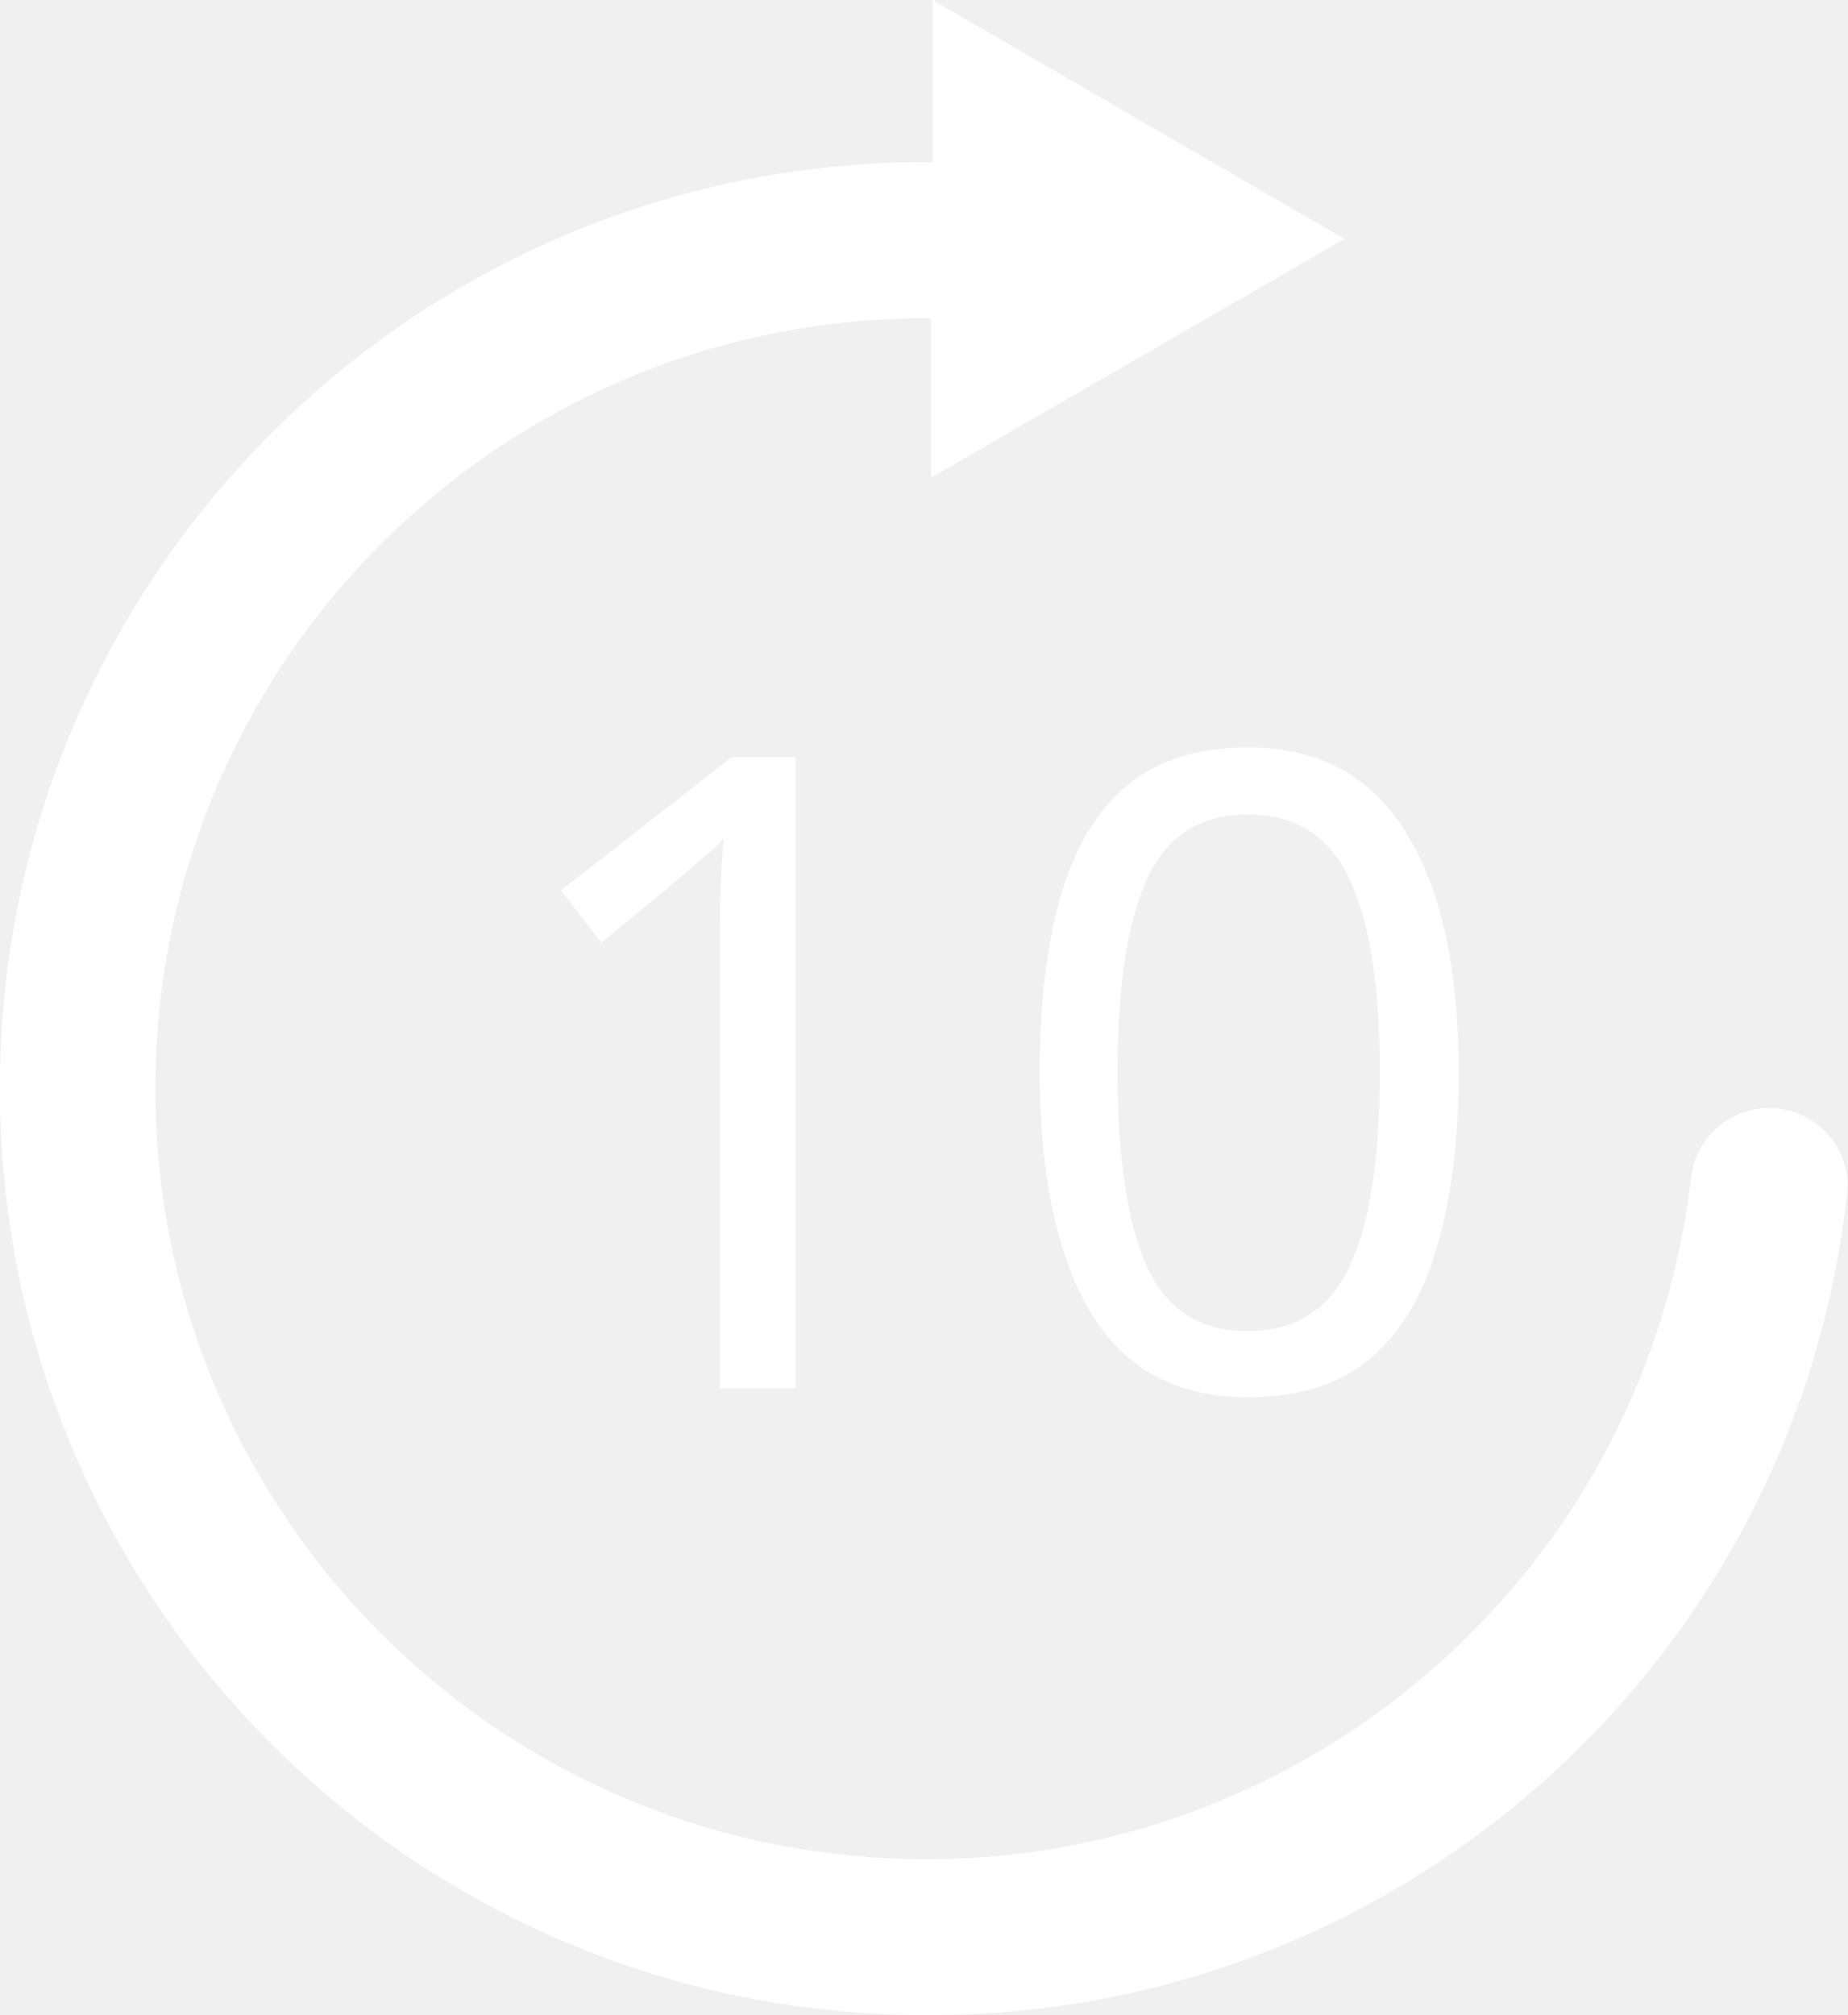
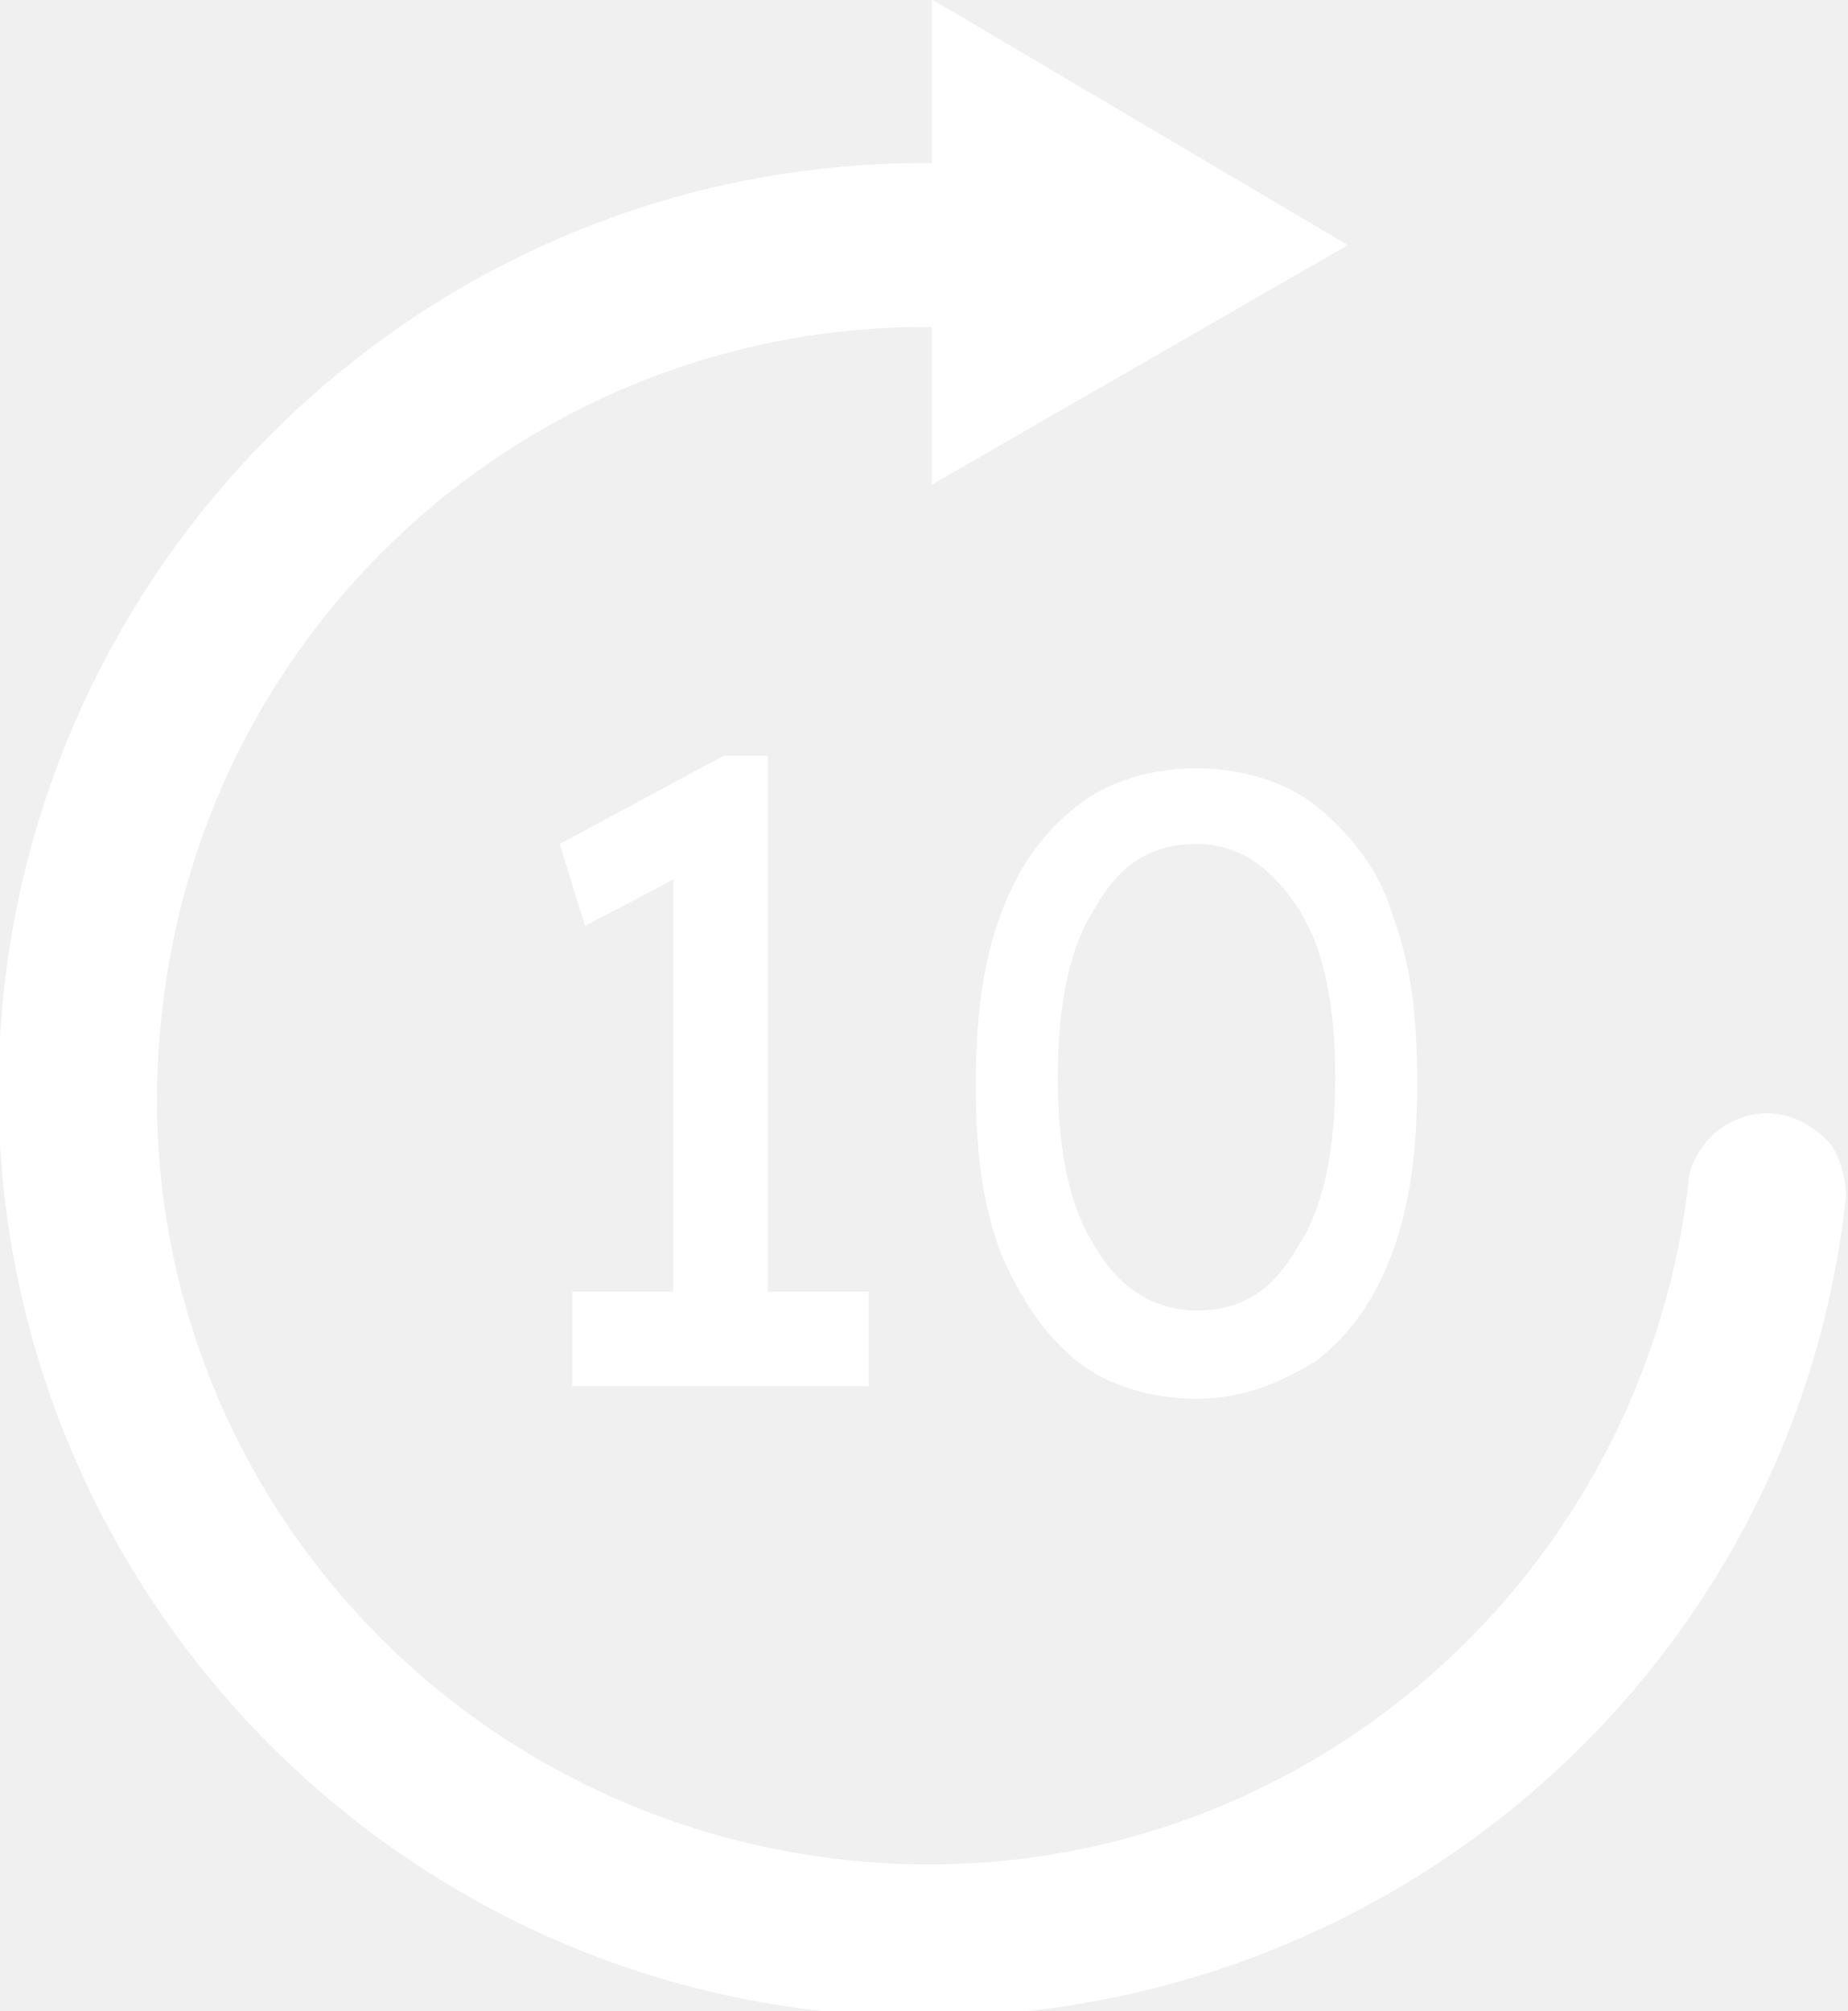
- <svg xmlns="http://www.w3.org/2000/svg" width="29.278" height="31.929" viewBox="0 0 29.278 31.929">
+ <svg xmlns="http://www.w3.org/2000/svg" version="1.1" id="Livello_1" x="0px" y="0px" viewBox="0 0 29.3 31.9" style="enable-background:new 0 0 29.3 31.9;" xml:space="preserve">
+   <style type="text/css">
+ 	.st0{fill:#FFFFFF;}
+ 	.st1{enable-background:new    ;}
+ </style>
  <g id="noun-forward-10-4156386" transform="translate(-77.923 -49.012)">
-     <path id="Tracciato_95" data-name="Tracciato 95" d="M152.526,49.012v2.57h-.309a14.681,14.681,0,0,0,0,29.359h.215a14.621,14.621,0,0,0,14.586-13.012,1.2,1.2,0,0,0-.309-.947,1.245,1.245,0,0,0-2.164.7,12.209,12.209,0,1,1-12.351-13.625h.309v2.524l6.551-3.783Z" transform="translate(-59.825)" fill="#fff" />
-     <text id="_10" data-name="10" transform="translate(85.563 71.012)" fill="#fff" font-size="14" font-family="Lexend Deca" letter-spacing="0.01em">
-       <tspan x="0" y="0">10</tspan>
-     </text>
+     <path id="Tracciato_95" class="st0" d="M92.7,49v2.6h-0.3c-8.1,0.1-14.6,6.8-14.5,14.9c0.1,7.9,6.5,14.4,14.5,14.5h0.2   c7.5,0,13.8-5.6,14.6-13c0-0.3-0.1-0.7-0.3-0.9c-0.5-0.5-1.2-0.6-1.8-0.1c-0.2,0.2-0.4,0.5-0.4,0.8c-0.8,6.7-6.8,11.5-13.5,10.7   c-6.7-0.8-11.5-6.8-10.7-13.5c0.7-6.1,5.8-10.7,11.9-10.8h0.3v2.5l6.6-3.8L92.7,49z" />
+     <g class="st1">
+       <path class="st0" d="M88.6,70.3v-8l0.5,0.4l-1.9,1l-0.4-1.3l2.6-1.4h0.7v9.3H88.6z M87,71v-1.5h4.7V71H87z" />
+       <path class="st0" d="M96.9,71.2c-0.7,0-1.4-0.2-1.9-0.6c-0.5-0.4-0.9-1-1.2-1.7c-0.3-0.8-0.4-1.6-0.4-2.7c0-1,0.1-1.9,0.4-2.7    c0.3-0.8,0.7-1.3,1.2-1.7c0.5-0.4,1.2-0.6,1.9-0.6c0.7,0,1.4,0.2,1.9,0.6c0.5,0.4,1,1,1.2,1.7c0.3,0.8,0.4,1.6,0.4,2.7    c0,1-0.1,1.9-0.4,2.7c-0.3,0.8-0.7,1.3-1.2,1.7C98.3,70.9,97.7,71.2,96.9,71.2z M96.9,69.8c0.7,0,1.2-0.3,1.6-1    c0.4-0.6,0.6-1.5,0.6-2.7c0-1.2-0.2-2.1-0.6-2.7c-0.4-0.6-0.9-1-1.6-1c-0.7,0-1.2,0.3-1.6,1c-0.4,0.6-0.6,1.5-0.6,2.7    c0,1.2,0.2,2.1,0.6,2.7C95.7,69.5,96.3,69.8,96.9,69.8z" />
+     </g>
  </g>
</svg>
